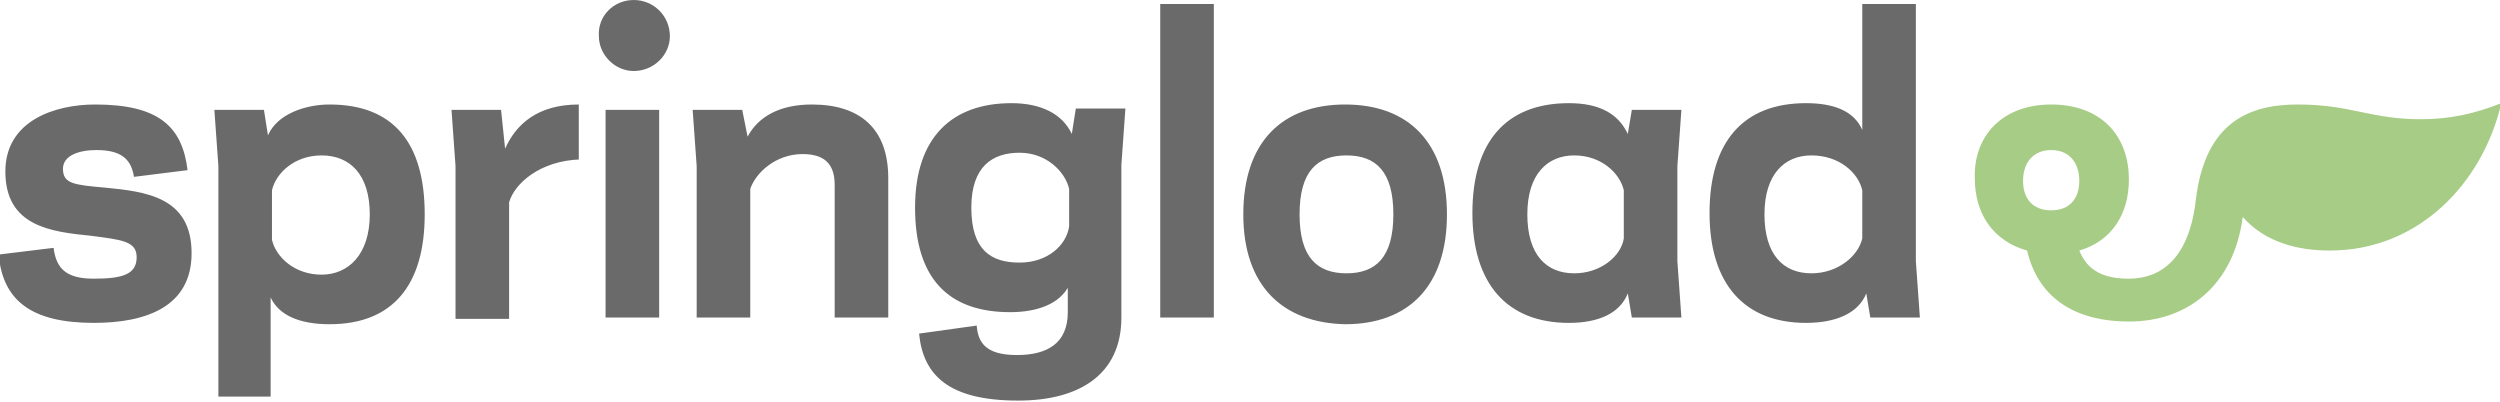
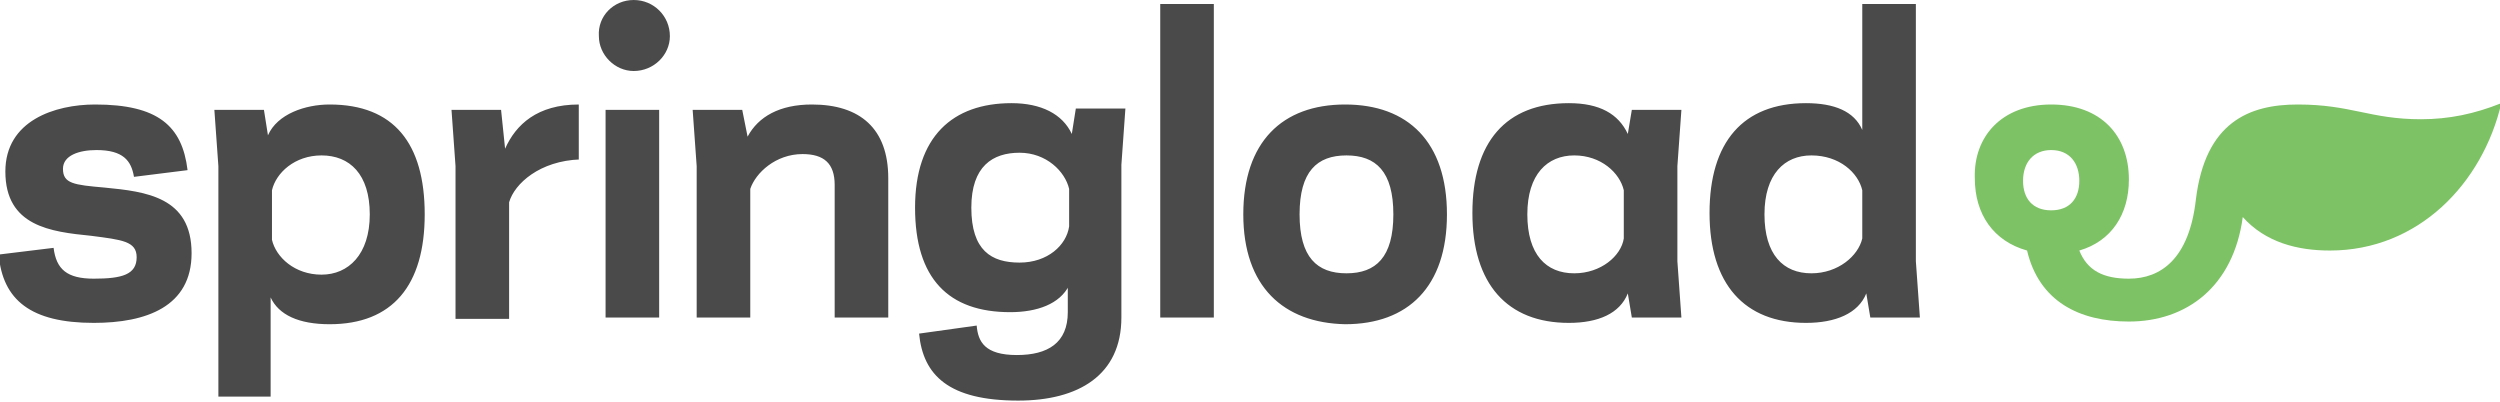
<svg xmlns="http://www.w3.org/2000/svg" version="1.1" baseProfile="tiny" id="Layer_1" x="0px" y="0px" width="186.6px" height="30px" viewBox="0 0 186.6 30" xml:space="preserve">
-   <path fill="#6B6A6A" d="M10.2,19.2c0-1.2-1.1-1.3-3.4-1.6c-3-0.3-6.4-0.7-6.4-4.8c0-3.8,3.7-5,6.7-5c4.7,0,6.5,1.6,6.9,4.9L10,13.2  c-0.2-1.2-0.8-2-2.8-2c-1.3,0-2.5,0.4-2.5,1.4c0,1.1,0.8,1.2,3.1,1.4c3.1,0.3,6.5,0.7,6.5,4.9c0,4-3.4,5.2-7.3,5.2  c-4.7,0-6.8-1.7-7.1-5.1l4.1-0.5c0.2,1.6,1,2.3,3,2.3C9.1,20.8,10.2,20.5,10.2,19.2z M20.3,29.6h-4V12.4l-0.3-4.2h3.7l0.3,1.9  c0.7-1.6,2.8-2.3,4.6-2.3c4.8,0,7.1,2.9,7.1,8.2c0,5.3-2.4,8.2-7.1,8.2c-2.3,0-3.8-0.7-4.4-2V29.6z M24,11.6c-2,0-3.4,1.3-3.7,2.6  v3.7c0.3,1.3,1.7,2.6,3.7,2.6s3.6-1.5,3.6-4.5S26.1,11.6,24,11.6z M43.3,11.9c-3,0.1-4.9,1.8-5.3,3.2v8.7h-4V12.4l-0.3-4.2h3.7  l0.3,2.9c0.8-1.8,2.4-3.3,5.5-3.3V11.9z M47.3,0c1.5,0,2.7,1.2,2.7,2.7c0,1.4-1.2,2.6-2.7,2.6c-1.4,0-2.6-1.2-2.6-2.6  C44.6,1.2,45.8,0,47.3,0z M45.2,8.2h4v15.5h-4V8.2z M55.8,10.2c0.8-1.5,2.4-2.4,4.8-2.4c3.6,0,5.7,1.8,5.7,5.5v10.4h-4v-9.9  c0-1.6-0.8-2.3-2.4-2.3c-2,0-3.5,1.4-3.9,2.6v9.6h-4V12.4l-0.3-4.2h3.7L55.8,10.2z M79.8,21.3c-0.7,1.4-2.4,2-4.4,2  c-4.6,0-7.1-2.5-7.1-7.8s2.8-7.8,7.2-7.8c2.2,0,3.8,0.8,4.5,2.3l0.3-1.9h3.7l-0.3,4.2v11.4c0,4.3-3.2,6.2-7.7,6.2  c-5.2,0-7.1-1.9-7.4-5l4.3-0.6c0.1,1.2,0.6,2.2,3,2.2c2.3,0,3.8-0.9,3.8-3.2V21.3z M76.1,19.6c2.1,0,3.5-1.3,3.7-2.7v-2.8  c-0.3-1.3-1.7-2.7-3.7-2.7c-2,0-3.6,1-3.6,4.1C72.5,18.7,74,19.6,76.1,19.6z M86.6,0.3h4v23.4h-4V0.3z M92.8,16  c0-5.4,2.9-8.2,7.6-8.2c4.7,0,7.6,2.8,7.6,8.2c0,5.4-2.9,8.2-7.6,8.2C95.8,24.1,92.8,21.4,92.8,16z M97,16c0,3.2,1.3,4.4,3.5,4.4  c2.2,0,3.5-1.2,3.5-4.4c0-3.2-1.3-4.4-3.5-4.4C98.3,11.6,97,12.8,97,16z M125.2,12.4v7.1l0.3,4.2h-3.7l-0.3-1.8  c-0.6,1.5-2.2,2.2-4.4,2.2c-4.6,0-7.2-2.9-7.2-8.2c0-5.3,2.5-8.2,7.2-8.2c2.3,0,3.7,0.8,4.4,2.3l0.3-1.8h3.7L125.2,12.4z   M121.2,14.2c-0.3-1.3-1.7-2.6-3.7-2.6c-2,0-3.5,1.4-3.5,4.4c0,3,1.4,4.4,3.5,4.4c2,0,3.5-1.3,3.7-2.6V14.2z M143,0.3v19.2l0.3,4.2  h-3.7l-0.3-1.8c-0.6,1.5-2.3,2.2-4.5,2.2c-4.6,0-7.2-2.9-7.2-8.2c0-5.3,2.5-8.2,7.2-8.2c2.1,0,3.6,0.6,4.2,2V0.3H143z M139,14.2  c-0.3-1.3-1.7-2.6-3.8-2.6c-2,0-3.5,1.4-3.5,4.4c0,3,1.4,4.4,3.5,4.4c2,0,3.5-1.3,3.8-2.6V14.2z" />
-   <path fill="#A6CC85" d="M153.1,7.8c3.7,0,5.8,2.3,5.8,5.6c0,2.6-1.3,4.6-3.7,5.3c0.6,1.5,1.8,2.1,3.7,2.1c2.4,0,4.5-1.5,5-5.9  c0.7-5.8,4-7.1,7.6-7.1c4,0,5.4,1.1,9.2,1.1c2.1,0,4-0.4,6-1.2c-1.4,6-6.2,11-12.8,11c-2.4,0-4.8-0.6-6.5-2.5  c-0.7,5.2-4.2,7.8-8.5,7.8c-3.7,0-6.7-1.5-7.6-5.3c-2.5-0.7-3.9-2.7-3.9-5.4C147.3,10.2,149.4,7.8,153.1,7.8z M153.1,15.7  c1.4,0,2.1-0.9,2.1-2.2c0-1.3-0.7-2.3-2.1-2.3c-1.3,0-2.1,0.9-2.1,2.3C151,14.8,151.7,15.7,153.1,15.7z" />
+   <path fill="#4A4A4A" d="M10.2,19.2c0-1.2-1.1-1.3-3.4-1.6c-3-0.3-6.4-0.7-6.4-4.8c0-3.8,3.7-5,6.7-5c4.7,0,6.5,1.6,6.9,4.9L10,13.2  c-0.2-1.2-0.8-2-2.8-2c-1.3,0-2.5,0.4-2.5,1.4c0,1.1,0.8,1.2,3.1,1.4c3.1,0.3,6.5,0.7,6.5,4.9c0,4-3.4,5.2-7.3,5.2  c-4.7,0-6.8-1.7-7.1-5.1l4.1-0.5c0.2,1.6,1,2.3,3,2.3C9.1,20.8,10.2,20.5,10.2,19.2z M20.3,29.6h-4V12.4l-0.3-4.2h3.7l0.3,1.9  c0.7-1.6,2.8-2.3,4.6-2.3c4.8,0,7.1,2.9,7.1,8.2c0,5.3-2.4,8.2-7.1,8.2c-2.3,0-3.8-0.7-4.4-2V29.6z M24,11.6c-2,0-3.4,1.3-3.7,2.6  v3.7c0.3,1.3,1.7,2.6,3.7,2.6s3.6-1.5,3.6-4.5S26.1,11.6,24,11.6z M43.3,11.9c-3,0.1-4.9,1.8-5.3,3.2v8.7h-4V12.4l-0.3-4.2h3.7  l0.3,2.9c0.8-1.8,2.4-3.3,5.5-3.3V11.9z M47.3,0c1.5,0,2.7,1.2,2.7,2.7c0,1.4-1.2,2.6-2.7,2.6c-1.4,0-2.6-1.2-2.6-2.6  C44.6,1.2,45.8,0,47.3,0z M45.2,8.2h4v15.5h-4V8.2z M55.8,10.2c0.8-1.5,2.4-2.4,4.8-2.4c3.6,0,5.7,1.8,5.7,5.5v10.4h-4v-9.9  c0-1.6-0.8-2.3-2.4-2.3c-2,0-3.5,1.4-3.9,2.6v9.6h-4V12.4l-0.3-4.2h3.7L55.8,10.2z M79.8,21.3c-0.7,1.4-2.4,2-4.4,2  c-4.6,0-7.1-2.5-7.1-7.8s2.8-7.8,7.2-7.8c2.2,0,3.8,0.8,4.5,2.3l0.3-1.9h3.7l-0.3,4.2v11.4c0,4.3-3.2,6.2-7.7,6.2  c-5.2,0-7.1-1.9-7.4-5l4.3-0.6c0.1,1.2,0.6,2.2,3,2.2c2.3,0,3.8-0.9,3.8-3.2V21.3z M76.1,19.6c2.1,0,3.5-1.3,3.7-2.7v-2.8  c-0.3-1.3-1.7-2.7-3.7-2.7c-2,0-3.6,1-3.6,4.1C72.5,18.7,74,19.6,76.1,19.6z M86.6,0.3h4v23.4h-4V0.3z M92.8,16  c0-5.4,2.9-8.2,7.6-8.2c4.7,0,7.6,2.8,7.6,8.2c0,5.4-2.9,8.2-7.6,8.2C95.8,24.1,92.8,21.4,92.8,16z M97,16c0,3.2,1.3,4.4,3.5,4.4  c2.2,0,3.5-1.2,3.5-4.4c0-3.2-1.3-4.4-3.5-4.4C98.3,11.6,97,12.8,97,16z M125.2,12.4v7.1l0.3,4.2h-3.7l-0.3-1.8  c-0.6,1.5-2.2,2.2-4.4,2.2c-4.6,0-7.2-2.9-7.2-8.2c0-5.3,2.5-8.2,7.2-8.2c2.3,0,3.7,0.8,4.4,2.3l0.3-1.8h3.7L125.2,12.4z   M121.2,14.2c-0.3-1.3-1.7-2.6-3.7-2.6c-2,0-3.5,1.4-3.5,4.4c0,3,1.4,4.4,3.5,4.4c2,0,3.5-1.3,3.7-2.6V14.2z M143,0.3v19.2l0.3,4.2  h-3.7l-0.3-1.8c-0.6,1.5-2.3,2.2-4.5,2.2c-4.6,0-7.2-2.9-7.2-8.2c0-5.3,2.5-8.2,7.2-8.2c2.1,0,3.6,0.6,4.2,2V0.3H143z M139,14.2  c-0.3-1.3-1.7-2.6-3.8-2.6c-2,0-3.5,1.4-3.5,4.4c0,3,1.4,4.4,3.5,4.4c2,0,3.5-1.3,3.8-2.6V14.2z" />
+   <path fill="#7DC265" d="M153.1,7.8c3.7,0,5.8,2.3,5.8,5.6c0,2.6-1.3,4.6-3.7,5.3c0.6,1.5,1.8,2.1,3.7,2.1c2.4,0,4.5-1.5,5-5.9  c0.7-5.8,4-7.1,7.6-7.1c4,0,5.4,1.1,9.2,1.1c2.1,0,4-0.4,6-1.2c-1.4,6-6.2,11-12.8,11c-2.4,0-4.8-0.6-6.5-2.5  c-0.7,5.2-4.2,7.8-8.5,7.8c-3.7,0-6.7-1.5-7.6-5.3c-2.5-0.7-3.9-2.7-3.9-5.4C147.3,10.2,149.4,7.8,153.1,7.8z M153.1,15.7  c1.4,0,2.1-0.9,2.1-2.2c0-1.3-0.7-2.3-2.1-2.3c-1.3,0-2.1,0.9-2.1,2.3C151,14.8,151.7,15.7,153.1,15.7z" />
</svg>
